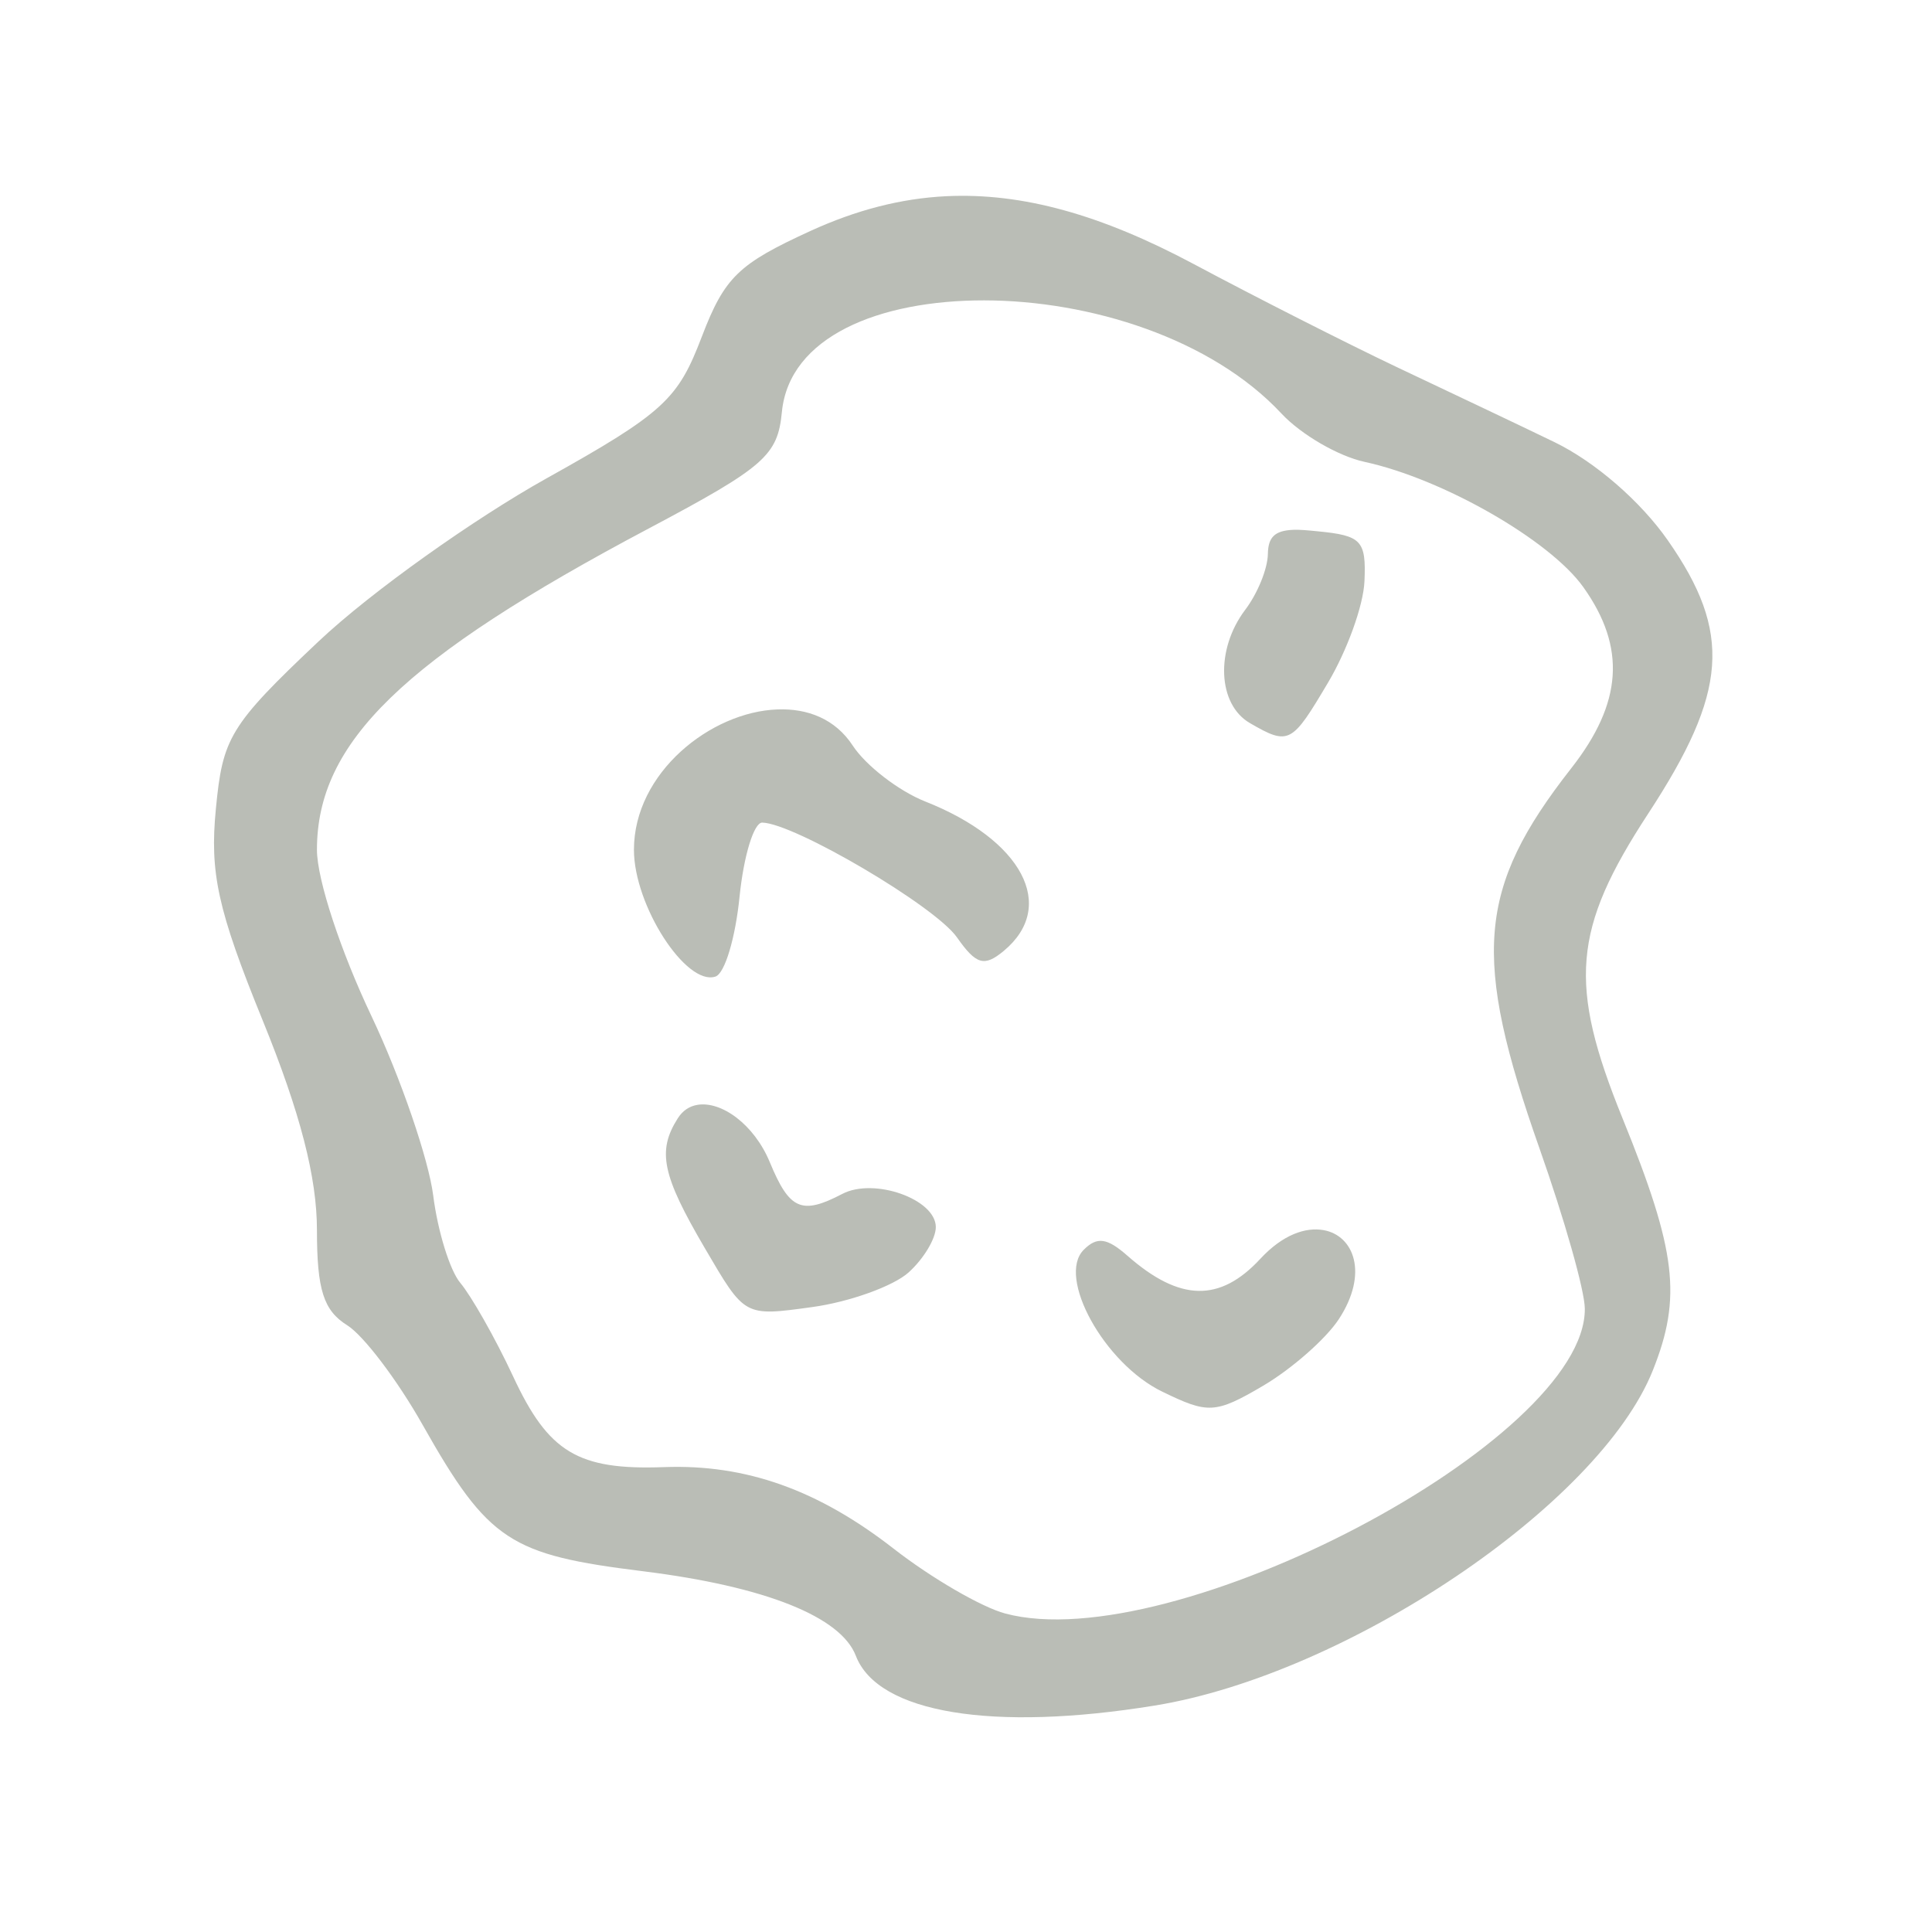
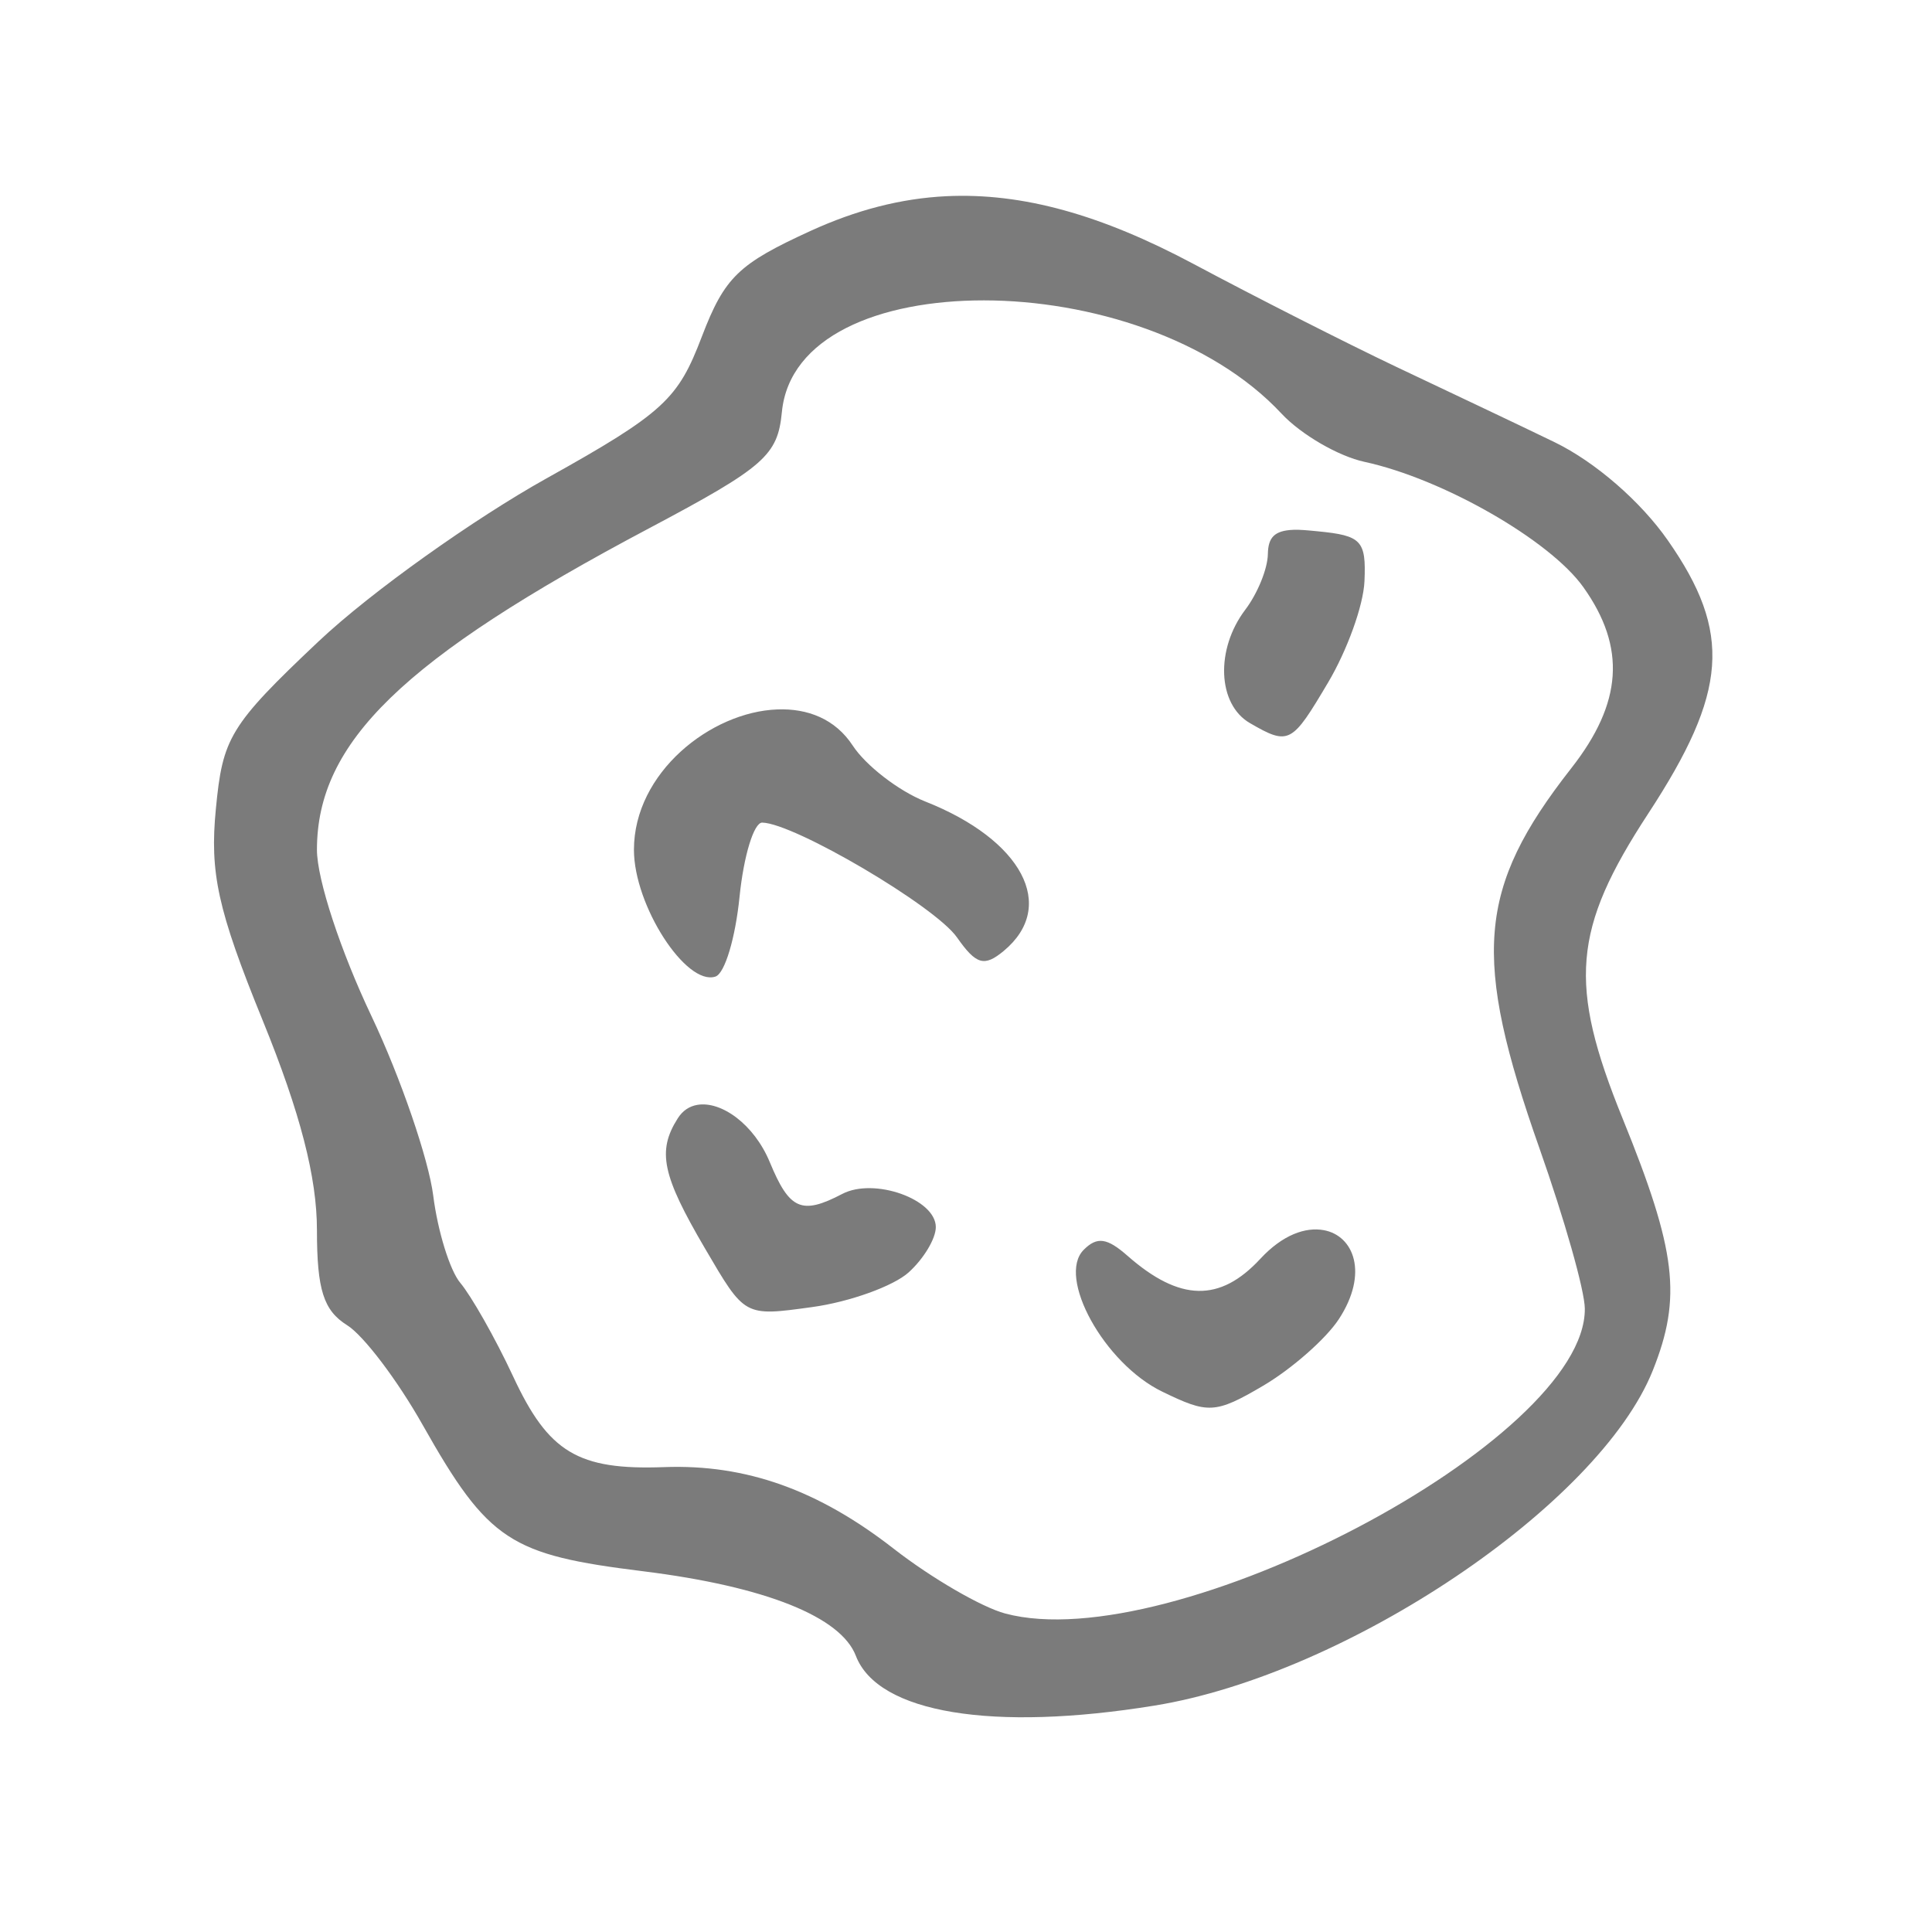
- <svg xmlns="http://www.w3.org/2000/svg" width="40" height="40" id="svg2" version="1.1">
-   <path class="meteor-logo-shape" style="fill:#babdb6;fill-opacity:1;stroke:none" d="M 19.594 4.062 C 18.647 4.108 17.721 4.351 16.781 4.781 C 15.297 5.461 15.004 5.73 14.531 6.969 C 14.038 8.261 13.756 8.543 11.312 9.906 C 9.832 10.732 7.693 12.244 6.594 13.281 C 4.742 15.029 4.61 15.283 4.469 16.75 C 4.342 18.065 4.5 18.824 5.438 21.125 C 6.219 23.043 6.562 24.377 6.562 25.469 C 6.562 26.705 6.699 27.132 7.188 27.438 C 7.53 27.652 8.231 28.58 8.75 29.5 C 10.115 31.918 10.567 32.19 13.312 32.531 C 15.866 32.848 17.411 33.479 17.719 34.281 C 18.175 35.47 20.554 35.857 23.906 35.312 C 27.882 34.666 33.105 31.16 34.219 28.375 C 34.825 26.859 34.709 25.9 33.594 23.156 C 32.465 20.378 32.557 19.24 34.125 16.844 C 35.768 14.332 35.867 13.101 34.531 11.188 C 33.967 10.379 33.028 9.565 32.188 9.156 C 31.419 8.782 29.938 8.084 28.906 7.594 C 27.875 7.104 25.983 6.144 24.719 5.469 C 22.803 4.446 21.171 3.987 19.594 4.062 z M 20.375 6.219 C 22.557 6.221 25.076 7.002 26.531 8.562 C 26.94 9 27.713 9.446 28.25 9.562 C 29.873 9.913 32.089 11.184 32.781 12.156 C 33.673 13.408 33.59 14.555 32.531 15.906 C 30.577 18.4 30.476 19.814 31.875 23.781 C 32.387 25.234 32.809 26.713 32.812 27.094 C 32.837 29.822 24.268 34.33 20.812 33.406 C 20.328 33.277 19.288 32.676 18.5 32.062 C 16.946 30.852 15.451 30.312 13.75 30.375 C 11.963 30.441 11.355 30.069 10.625 28.5 C 10.248 27.69 9.749 26.82 9.531 26.562 C 9.314 26.305 9.062 25.488 8.969 24.75 C 8.875 24.012 8.304 22.33 7.688 21.031 C 7.059 19.707 6.562 18.212 6.562 17.594 C 6.562 15.37 8.34 13.639 13.438 10.938 C 15.838 9.665 16.101 9.427 16.188 8.531 C 16.339 6.973 18.193 6.217 20.375 6.219 z M 26.781 10.969 C 26.381 10.984 26.256 11.131 26.25 11.469 C 26.245 11.78 26.034 12.291 25.781 12.625 C 25.16 13.446 25.208 14.58 25.875 14.969 C 26.692 15.444 26.747 15.395 27.5 14.125 C 27.882 13.48 28.228 12.547 28.25 12.031 C 28.286 11.192 28.19 11.088 27.281 11 C 27.08 10.98 26.915 10.964 26.781 10.969 z M 16.094 14.688 C 14.718 14.738 13.125 15.996 13.125 17.594 C 13.125 18.75 14.206 20.418 14.812 20.219 C 15.009 20.155 15.227 19.409 15.312 18.562 C 15.398 17.716 15.609 17.028 15.781 17.031 C 16.444 17.044 19.359 18.759 19.812 19.406 C 20.211 19.975 20.378 20.022 20.781 19.688 C 21.897 18.761 21.161 17.386 19.156 16.594 C 18.606 16.376 17.926 15.85 17.656 15.438 C 17.293 14.883 16.719 14.664 16.094 14.688 z M 14.438 22.875 C 14.273 22.903 14.134 22.993 14.031 23.156 C 13.601 23.835 13.71 24.335 14.594 25.844 C 15.425 27.262 15.402 27.256 16.812 27.062 C 17.589 26.956 18.499 26.627 18.812 26.344 C 19.126 26.06 19.375 25.643 19.375 25.406 C 19.375 24.828 18.096 24.374 17.438 24.719 C 16.595 25.16 16.345 25.047 15.938 24.062 C 15.611 23.274 14.932 22.791 14.438 22.875 z M 27.406 25.469 C 27.033 25.401 26.559 25.56 26.094 26.062 C 25.259 26.963 24.429 26.953 23.344 26 C 22.922 25.629 22.715 25.597 22.438 25.875 C 21.874 26.438 22.861 28.23 24.062 28.812 C 25.005 29.269 25.152 29.28 26.156 28.688 C 26.747 28.339 27.454 27.717 27.719 27.312 C 28.342 26.361 28.028 25.581 27.406 25.469 z " id="rect3803" />
+ <svg xmlns="http://www.w3.org/2000/svg" width="100%" height="100%" viewBox="0 0 40 40" preserveAspectRatio="xMaxYMid meet" id="svg2" version="1.1">
+   <path class="meteor-logo-shape" style="fill:#7b7b7b;fill-opacity:1;stroke:none" d="M 19.594 4.062 C 18.647 4.108 17.721 4.351 16.781 4.781 C 15.297 5.461 15.004 5.73 14.531 6.969 C 14.038 8.261 13.756 8.543 11.312 9.906 C 9.832 10.732 7.693 12.244 6.594 13.281 C 4.742 15.029 4.61 15.283 4.469 16.75 C 4.342 18.065 4.5 18.824 5.438 21.125 C 6.219 23.043 6.562 24.377 6.562 25.469 C 6.562 26.705 6.699 27.132 7.188 27.438 C 7.53 27.652 8.231 28.58 8.75 29.5 C 10.115 31.918 10.567 32.19 13.312 32.531 C 15.866 32.848 17.411 33.479 17.719 34.281 C 18.175 35.47 20.554 35.857 23.906 35.312 C 27.882 34.666 33.105 31.16 34.219 28.375 C 34.825 26.859 34.709 25.9 33.594 23.156 C 32.465 20.378 32.557 19.24 34.125 16.844 C 35.768 14.332 35.867 13.101 34.531 11.188 C 33.967 10.379 33.028 9.565 32.188 9.156 C 31.419 8.782 29.938 8.084 28.906 7.594 C 27.875 7.104 25.983 6.144 24.719 5.469 C 22.803 4.446 21.171 3.987 19.594 4.062 z M 20.375 6.219 C 22.557 6.221 25.076 7.002 26.531 8.562 C 26.94 9 27.713 9.446 28.25 9.562 C 29.873 9.913 32.089 11.184 32.781 12.156 C 33.673 13.408 33.59 14.555 32.531 15.906 C 30.577 18.4 30.476 19.814 31.875 23.781 C 32.387 25.234 32.809 26.713 32.812 27.094 C 32.837 29.822 24.268 34.33 20.812 33.406 C 20.328 33.277 19.288 32.676 18.5 32.062 C 16.946 30.852 15.451 30.312 13.75 30.375 C 11.963 30.441 11.355 30.069 10.625 28.5 C 10.248 27.69 9.749 26.82 9.531 26.562 C 9.314 26.305 9.062 25.488 8.969 24.75 C 8.875 24.012 8.304 22.33 7.688 21.031 C 7.059 19.707 6.562 18.212 6.562 17.594 C 6.562 15.37 8.34 13.639 13.438 10.938 C 15.838 9.665 16.101 9.427 16.188 8.531 C 16.339 6.973 18.193 6.217 20.375 6.219 z M 26.781 10.969 C 26.381 10.984 26.256 11.131 26.25 11.469 C 26.245 11.78 26.034 12.291 25.781 12.625 C 25.16 13.446 25.208 14.58 25.875 14.969 C 26.692 15.444 26.747 15.395 27.5 14.125 C 27.882 13.48 28.228 12.547 28.25 12.031 C 28.286 11.192 28.19 11.088 27.281 11 C 27.08 10.98 26.915 10.964 26.781 10.969 z M 16.094 14.688 C 14.718 14.738 13.125 15.996 13.125 17.594 C 13.125 18.75 14.206 20.418 14.812 20.219 C 15.009 20.155 15.227 19.409 15.312 18.562 C 15.398 17.716 15.609 17.028 15.781 17.031 C 16.444 17.044 19.359 18.759 19.812 19.406 C 20.211 19.975 20.378 20.022 20.781 19.688 C 21.897 18.761 21.161 17.386 19.156 16.594 C 18.606 16.376 17.926 15.85 17.656 15.438 C 17.293 14.883 16.719 14.664 16.094 14.688 z M 14.438 22.875 C 14.273 22.903 14.134 22.993 14.031 23.156 C 13.601 23.835 13.71 24.335 14.594 25.844 C 15.425 27.262 15.402 27.256 16.812 27.062 C 17.589 26.956 18.499 26.627 18.812 26.344 C 19.126 26.06 19.375 25.643 19.375 25.406 C 19.375 24.828 18.096 24.374 17.438 24.719 C 16.595 25.16 16.345 25.047 15.938 24.062 C 15.611 23.274 14.932 22.791 14.438 22.875 z M 27.406 25.469 C 27.033 25.401 26.559 25.56 26.094 26.062 C 25.259 26.963 24.429 26.953 23.344 26 C 22.922 25.629 22.715 25.597 22.438 25.875 C 21.874 26.438 22.861 28.23 24.062 28.812 C 25.005 29.269 25.152 29.28 26.156 28.688 C 26.747 28.339 27.454 27.717 27.719 27.312 C 28.342 26.361 28.028 25.581 27.406 25.469 z " id="rect3803" />
</svg>
